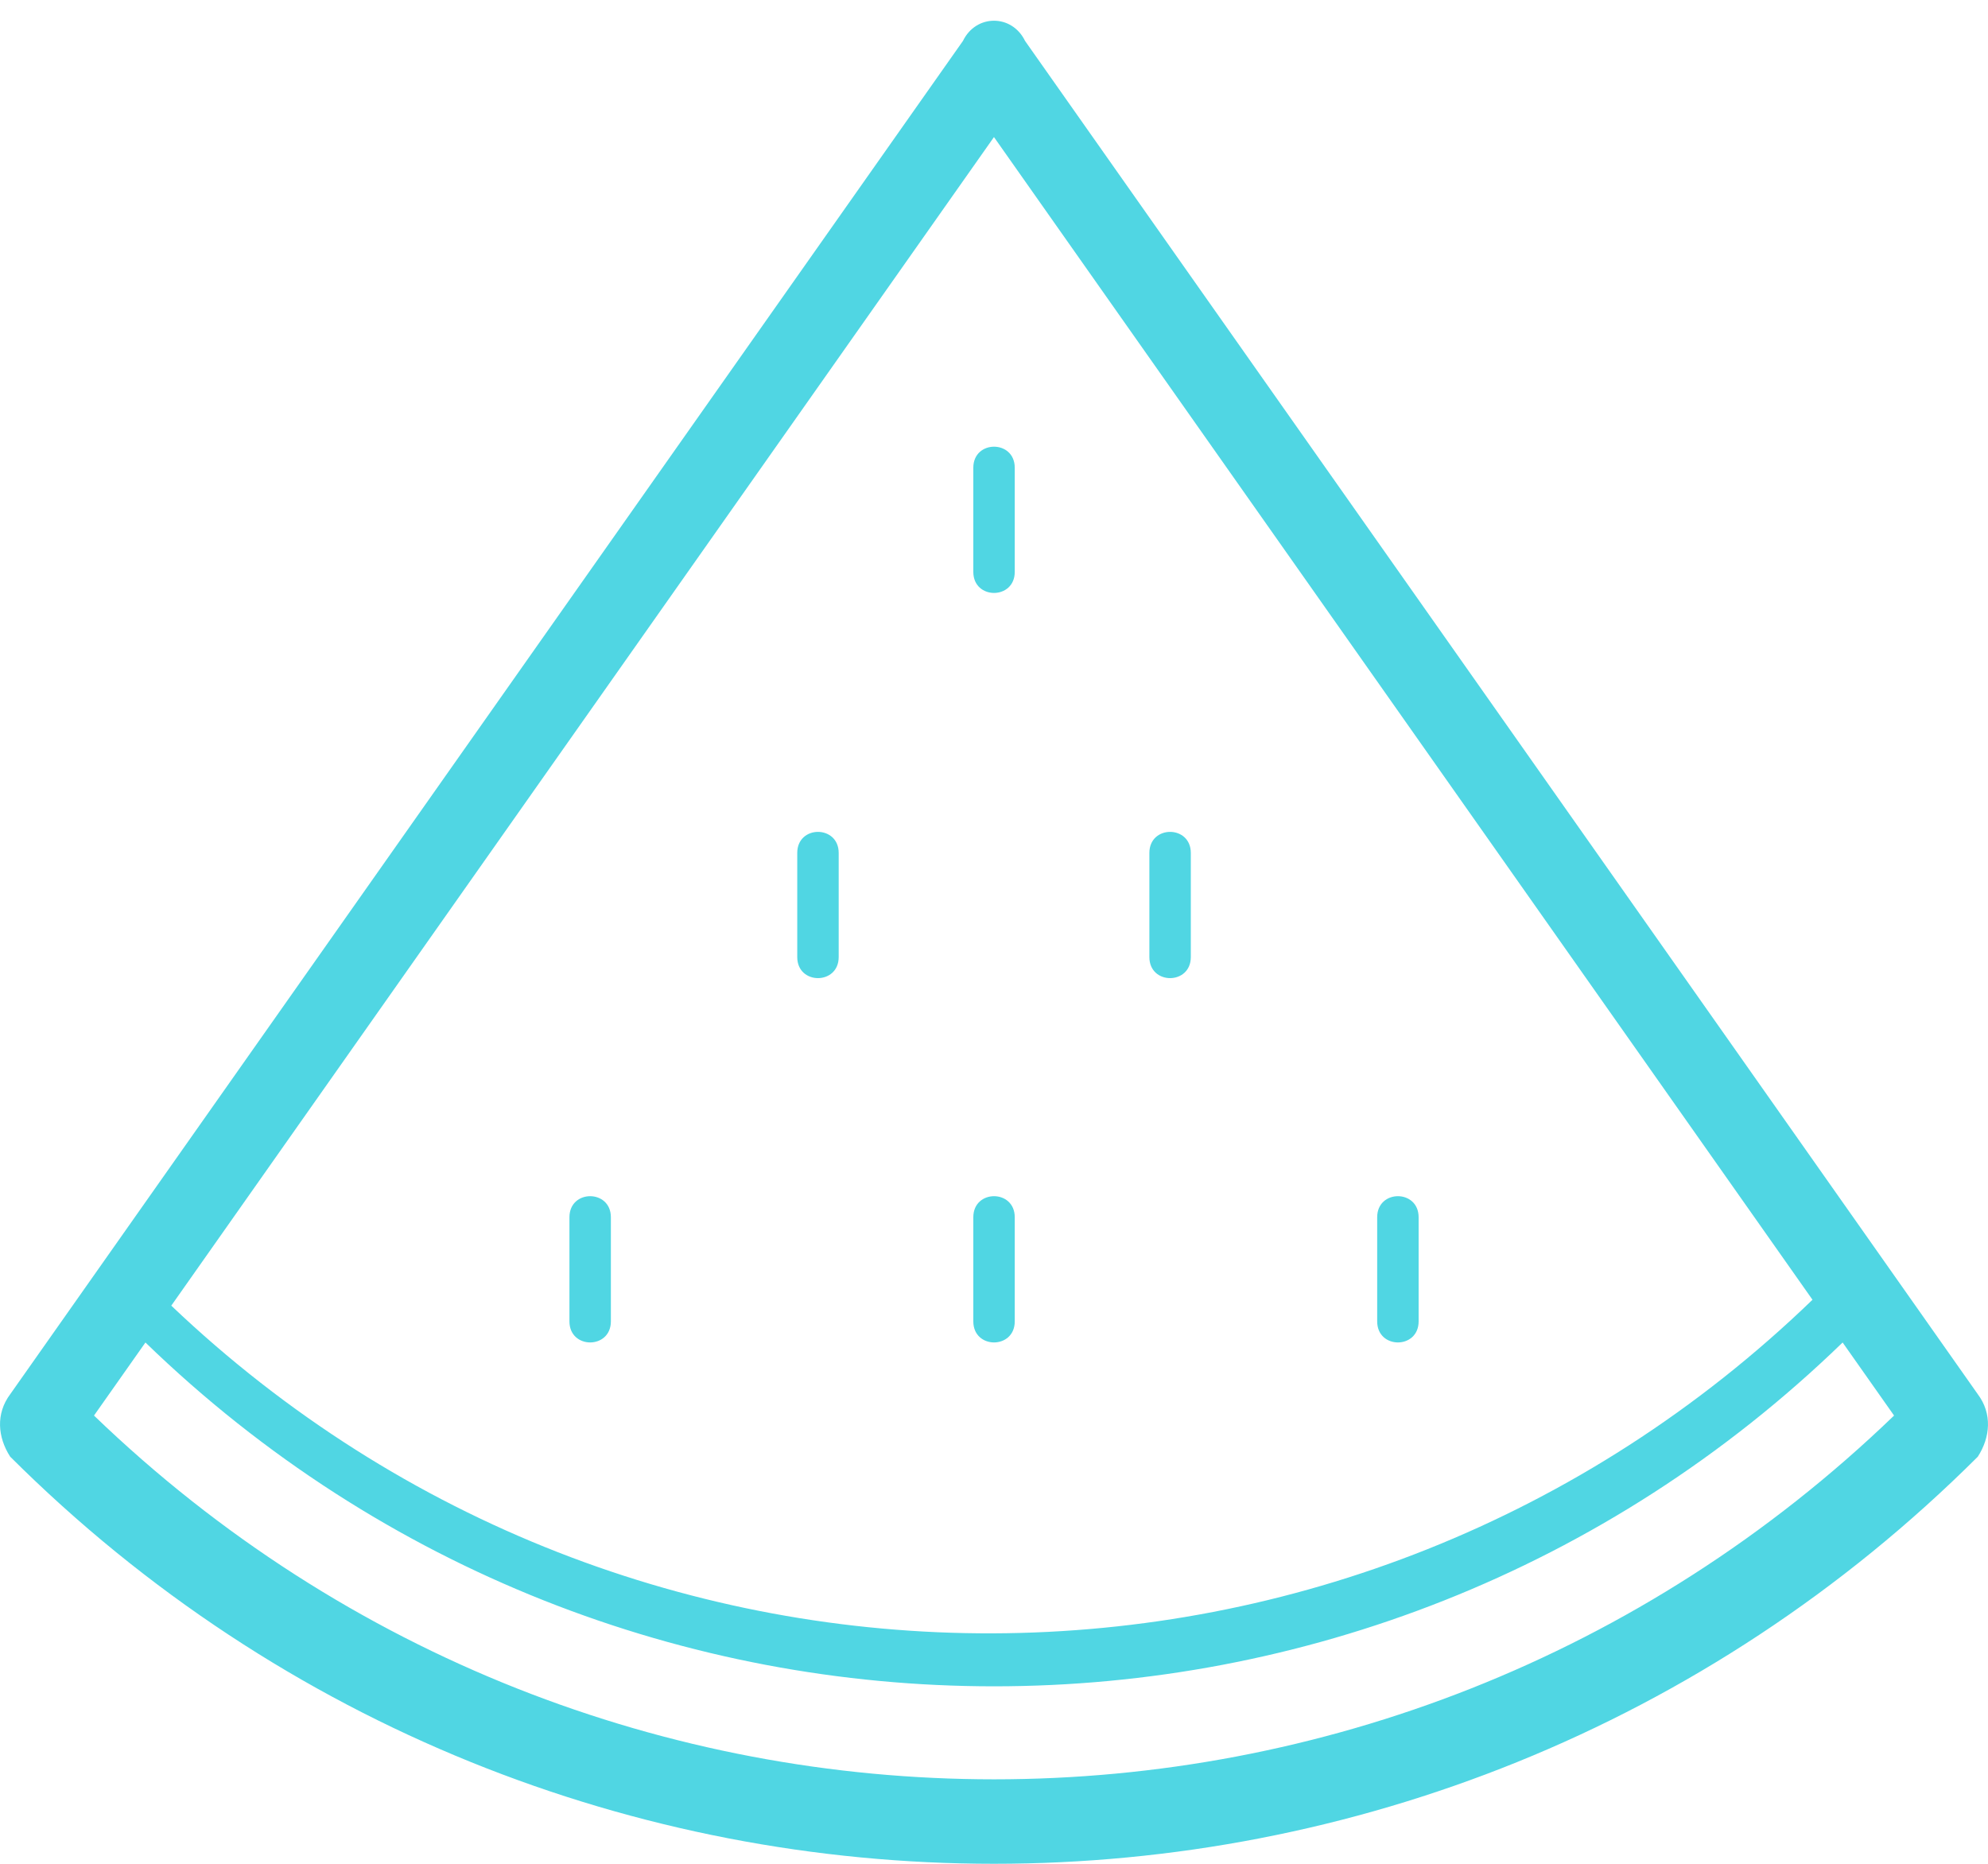
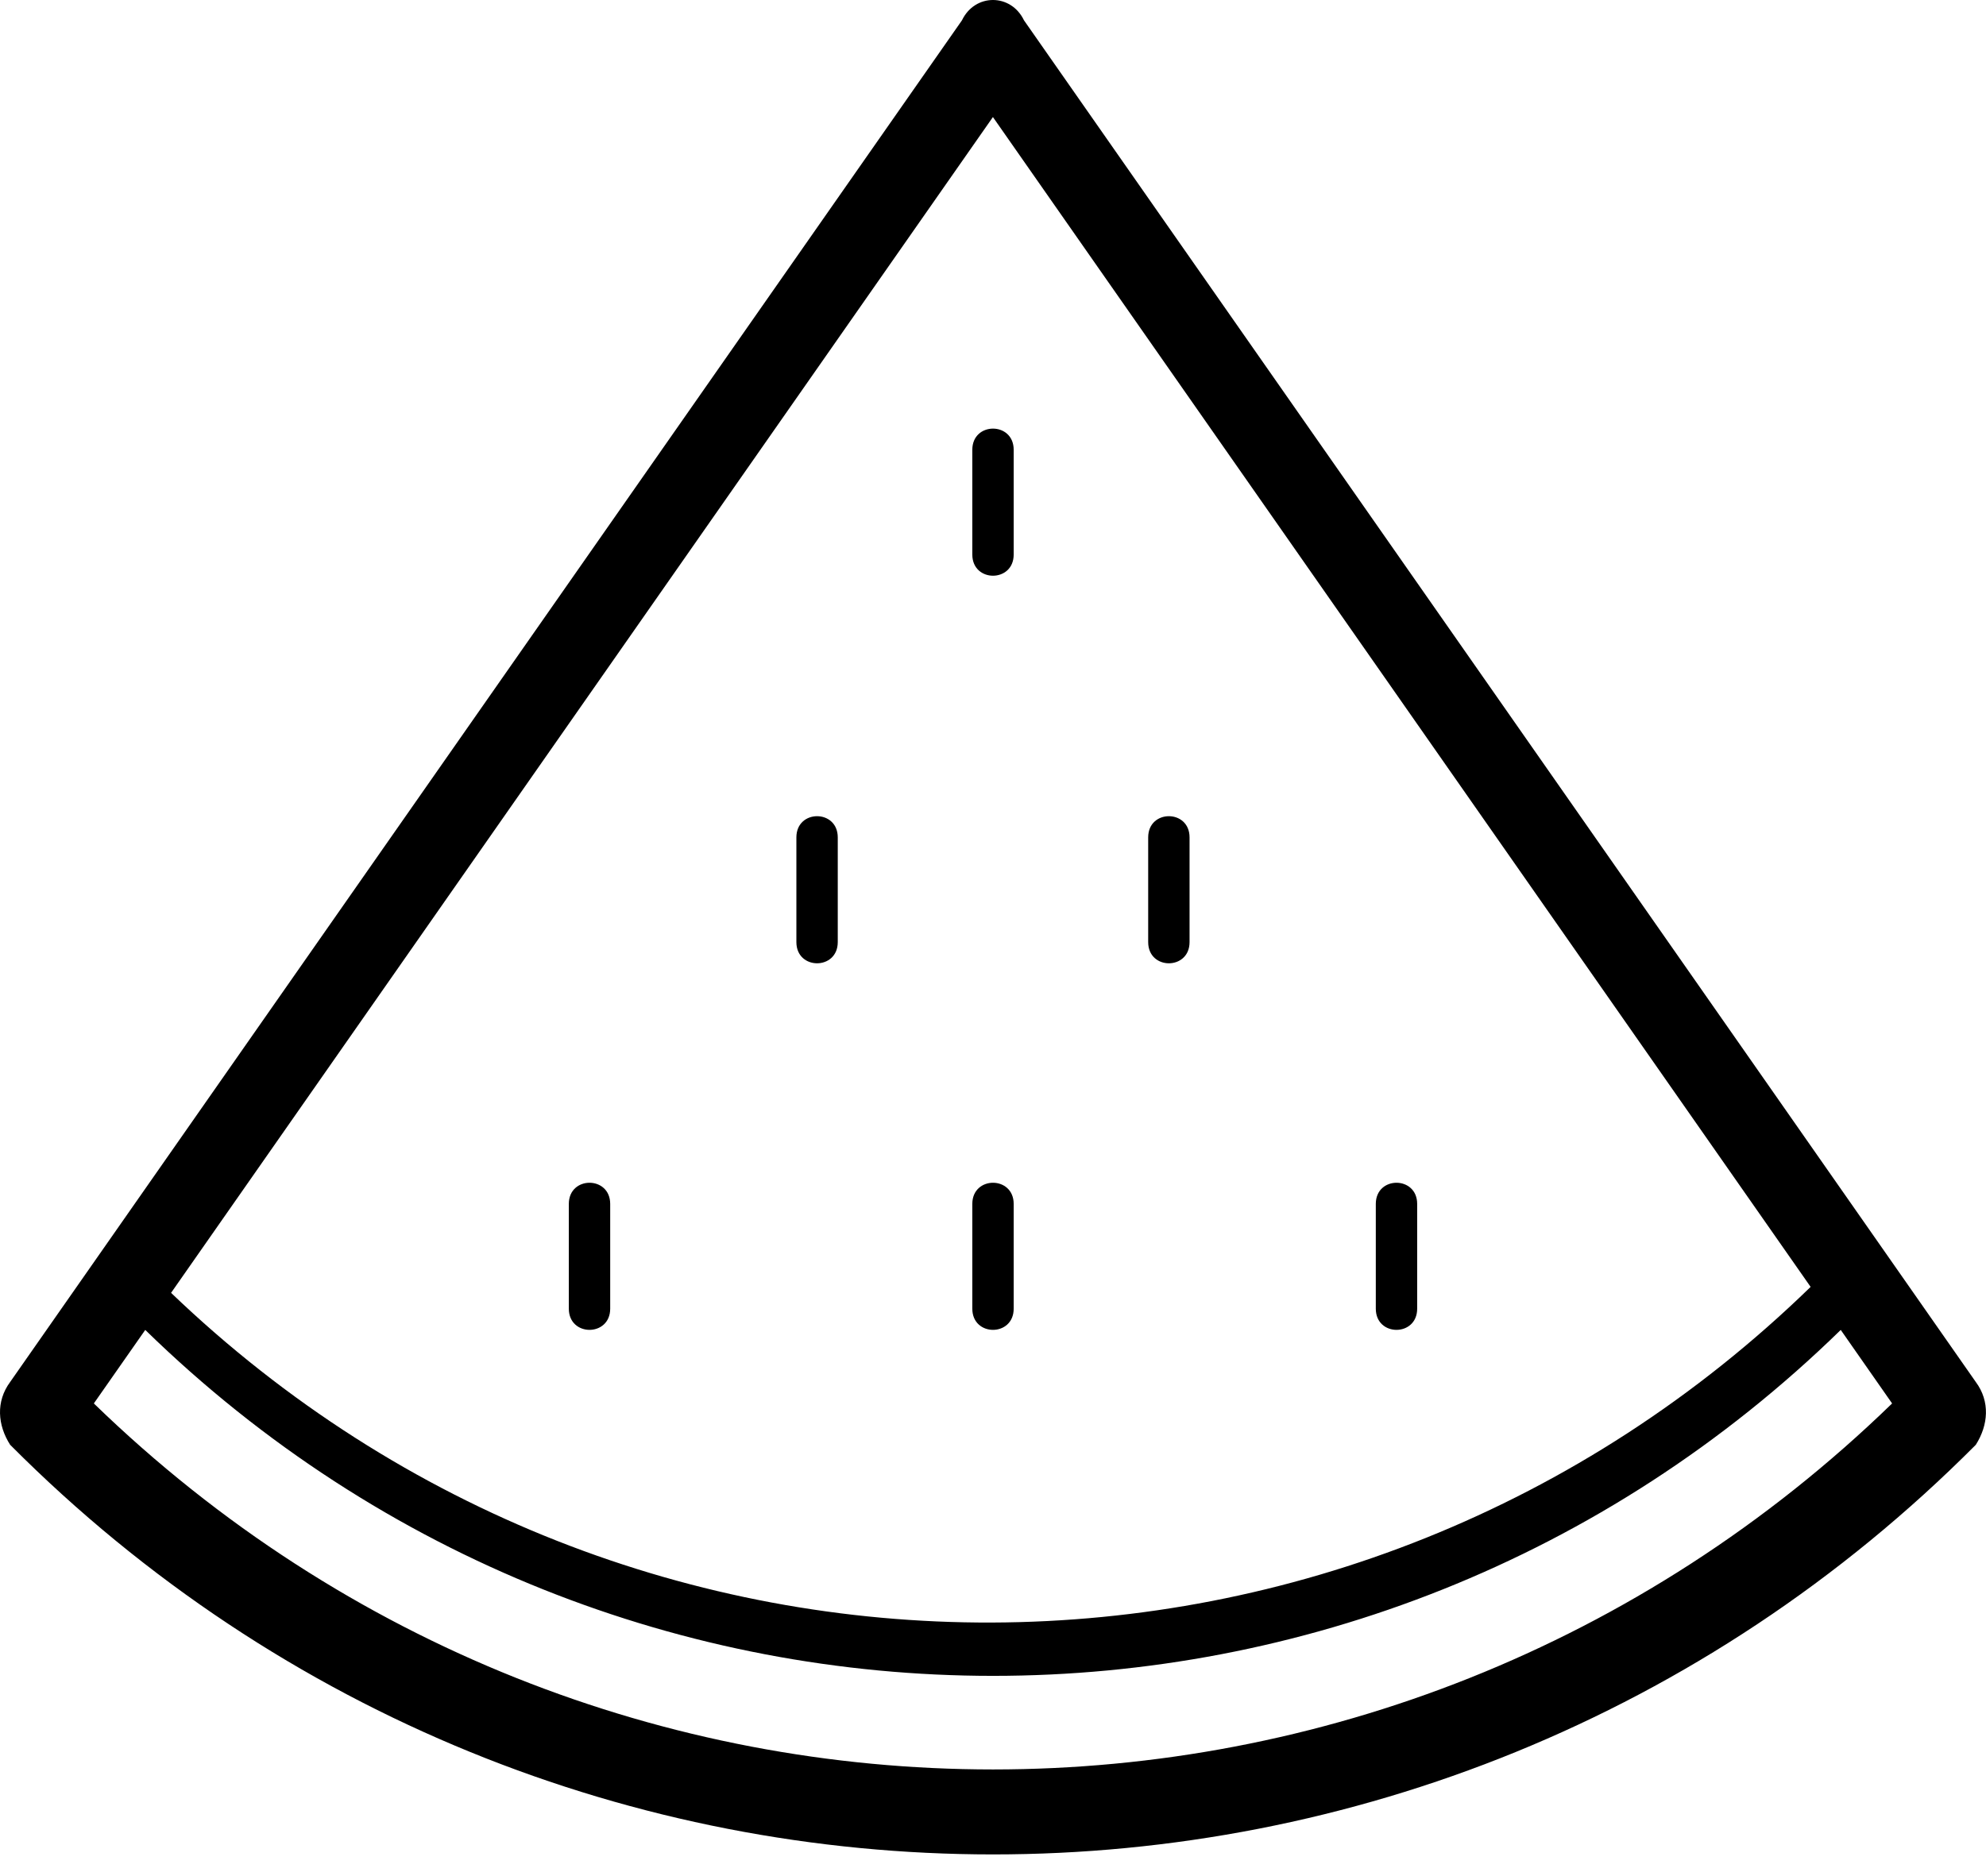
- <svg xmlns="http://www.w3.org/2000/svg" width="32" height="30" viewBox="0 0 32 30">
-   <path d="M31.836 22.442l-15.336-21.783c-.211-.434-.79-.434-1 0l-15.336 21.783c-.234.313-.202.692 0 1.005 8.762 8.737 22.91 8.737 31.672 0 .202-.314.234-.693 0-1.005zm-15.836-20.235l13.175 18.714c-7.383 7.128-18.997 7.159-26.418.095l13.242-18.809zm-14.487 20.578l.828-1.176c7.615 7.379 19.704 7.379 27.319 0l.828 1.176c-8.1 7.807-20.874 7.807-28.975 0zm17.655-7.38v-1.676c0-.452-.667-.452-.667 0v1.676c0 .452.667.452.667 0zm-2.834-6.2v-1.676c0-.452-.667-.452-.667 0v1.676c0 .452.667.452.667 0zm6.501 12.064v-1.676c0-.452-.667-.452-.667 0v1.676c0 .452.667.452.667 0zm-13.669-1.676v1.676c0 .452.667.452.667 0v-1.676c0-.452-.667-.452-.667 0zm7.168 1.676v-1.676c0-.452-.667-.452-.667 0v1.676c0 .452.667.452.667 0zm-3.501-7.54v1.676c0 .452.667.452.667 0v-1.676c0-.452-.667-.452-.667 0z" fill="#50D6E3" />
+ <svg xmlns="http://www.w3.org/2000/svg" width="36" height="34" viewBox="0 0 36 34">
+   <path d="M35.815 25.056l-17.253-24.687c-.237-.492-.889-.492-1.125 0l-17.253 24.687c-.263.355-.227.784 0 1.139 9.857 9.902 25.774 9.902 35.631 0 .227-.356.263-.785 0-1.139zm-17.816-22.933l14.822 21.209c-8.306 8.078-21.372 8.114-29.72.108l14.897-21.317h.001zm-16.298 23.322l.932-1.333c8.567 8.363 22.167 8.363 30.734 0l.931 1.333c-9.113 8.848-23.483 8.848-32.597 0zm19.862-8.364v-1.899c0-.512-.75-.512-.75 0v1.899c0 .512.75.512.75 0zm-3.188-7.027v-1.899c0-.512-.75-.512-.75 0v1.899c0 .512.75.512.75 0zm7.314 13.673v-1.899c0-.512-.75-.512-.75 0v1.899c0 .512.75.512.75 0zm-15.378-1.899v1.899c0 .512.75.512.75 0v-1.899c0-.512-.75-.512-.75 0zm8.064 1.899v-1.899c0-.512-.75-.512-.75 0v1.899c0 .512.75.512.75 0zm-3.939-8.545v1.899c0 .512.75.512.75 0v-1.899c0-.512-.75-.512-.75 0z" fill="#000" />
</svg>
